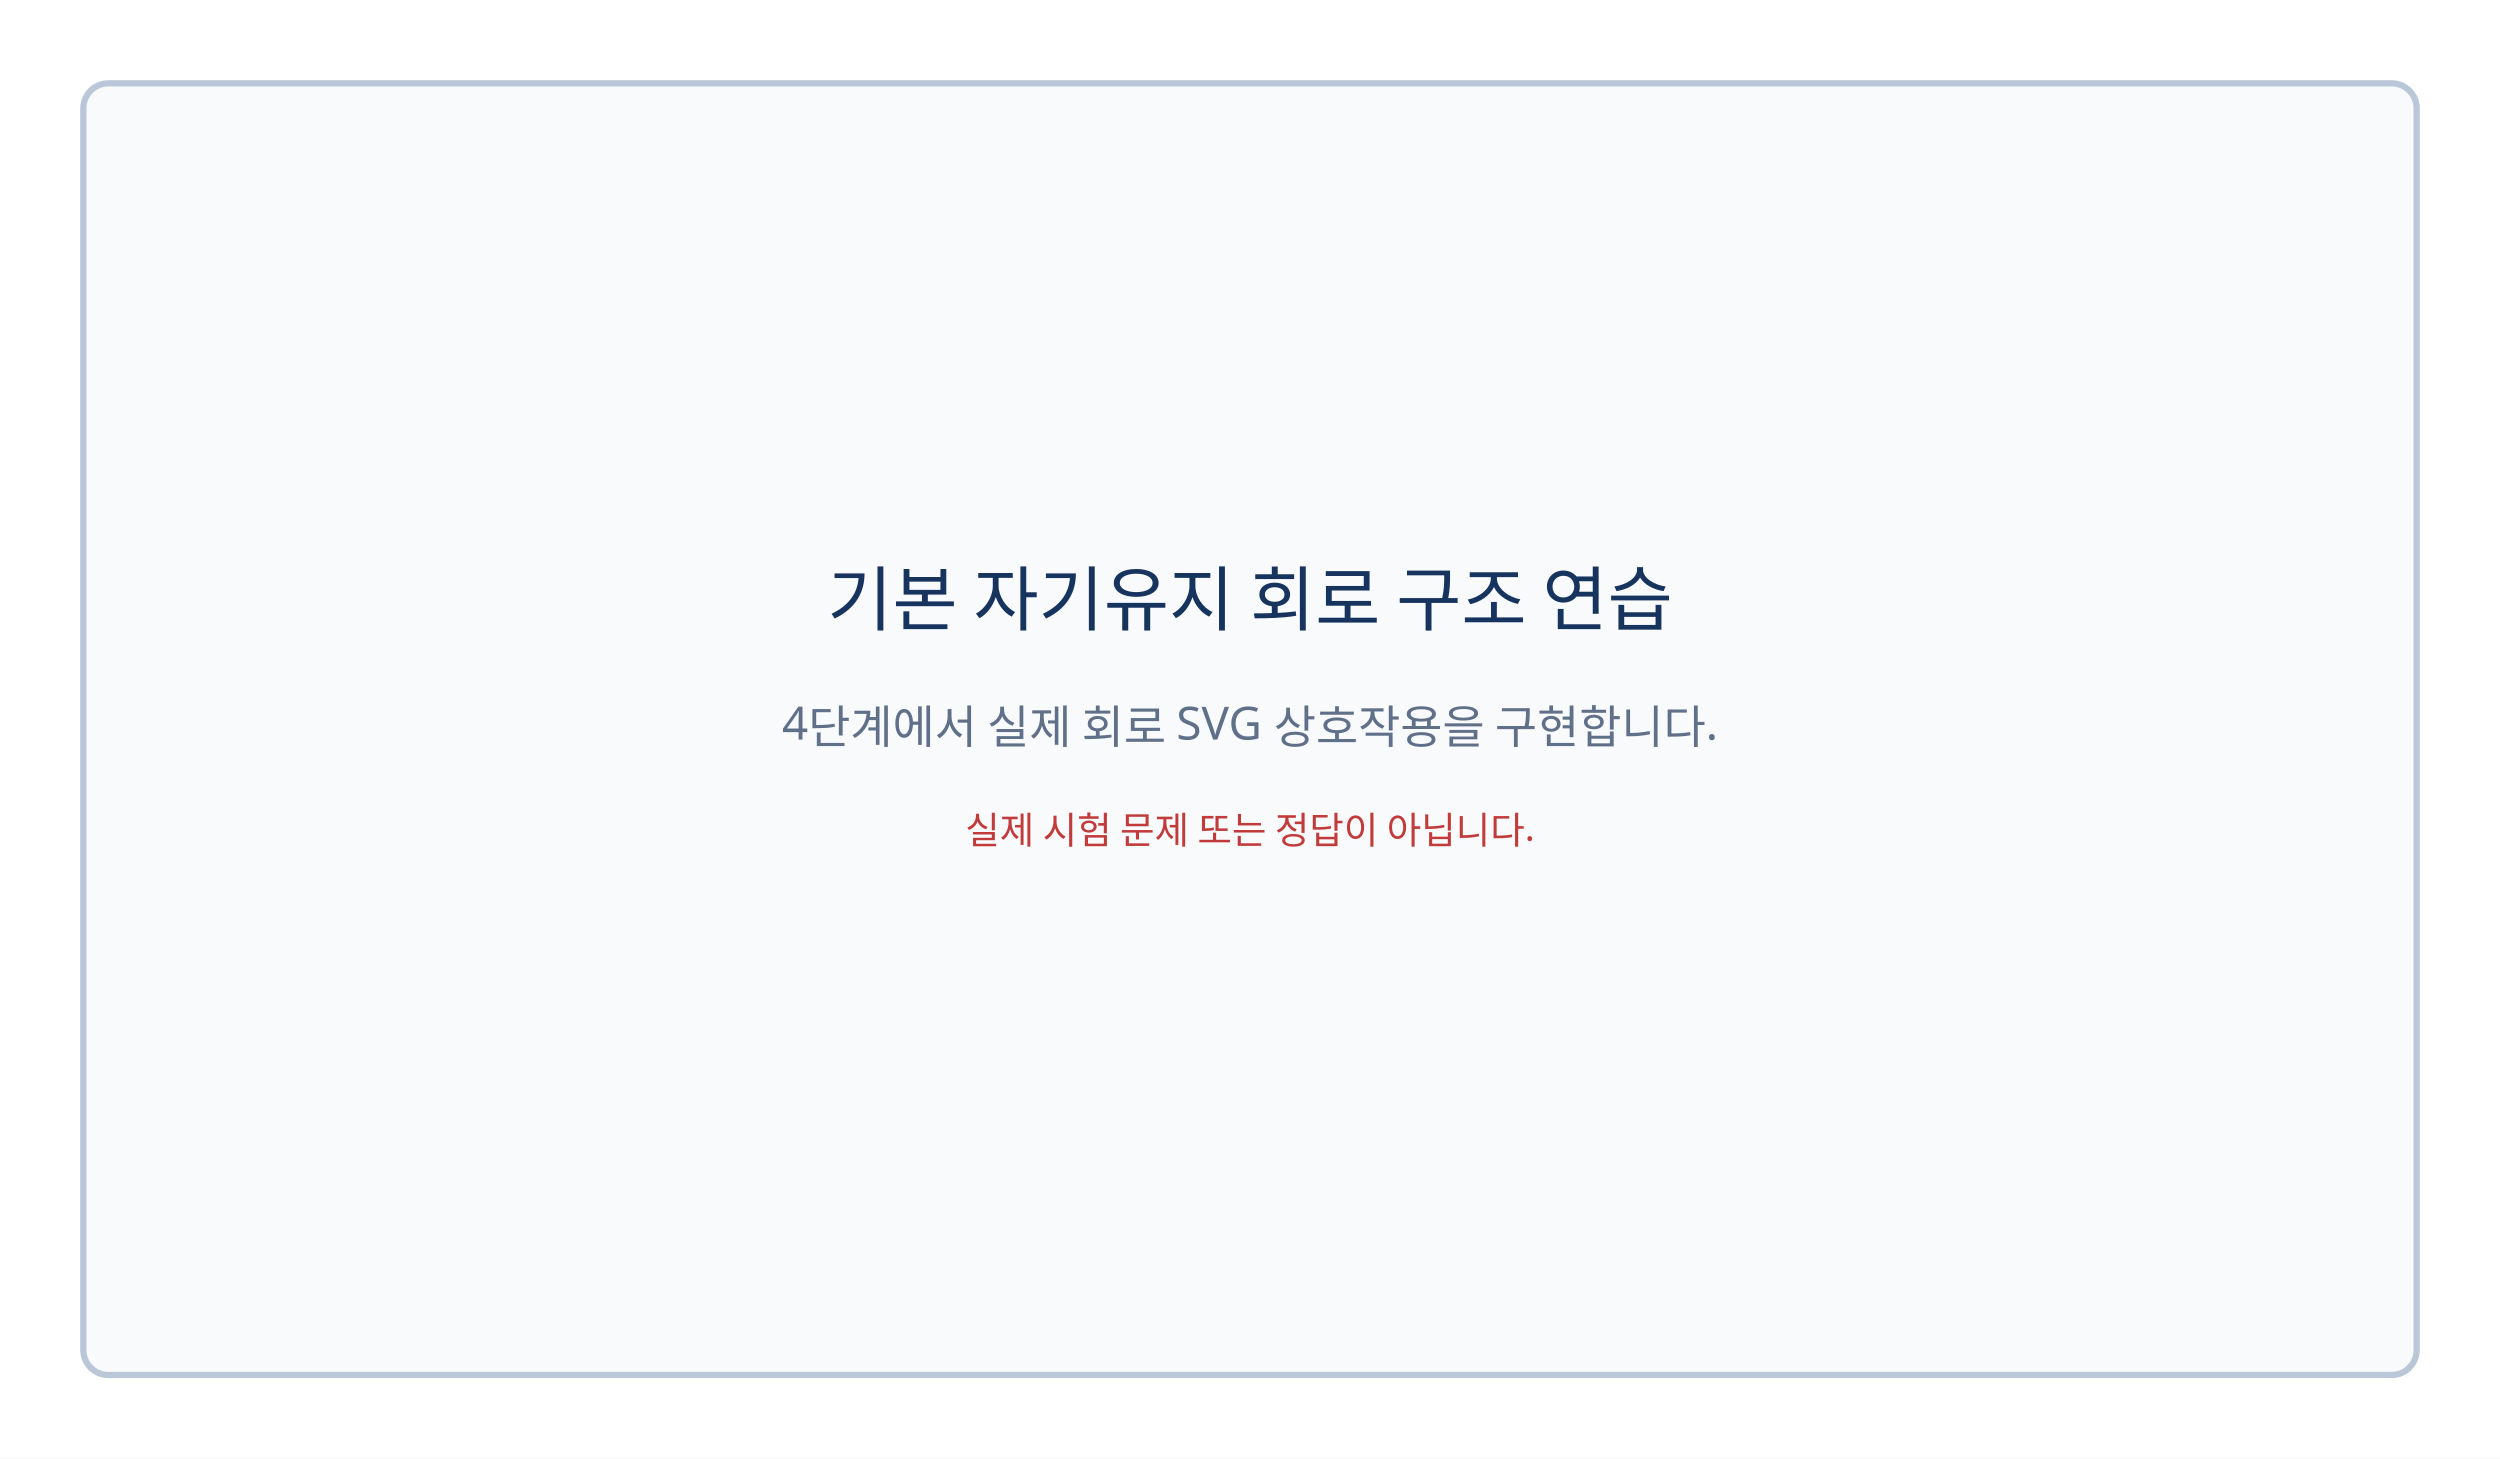
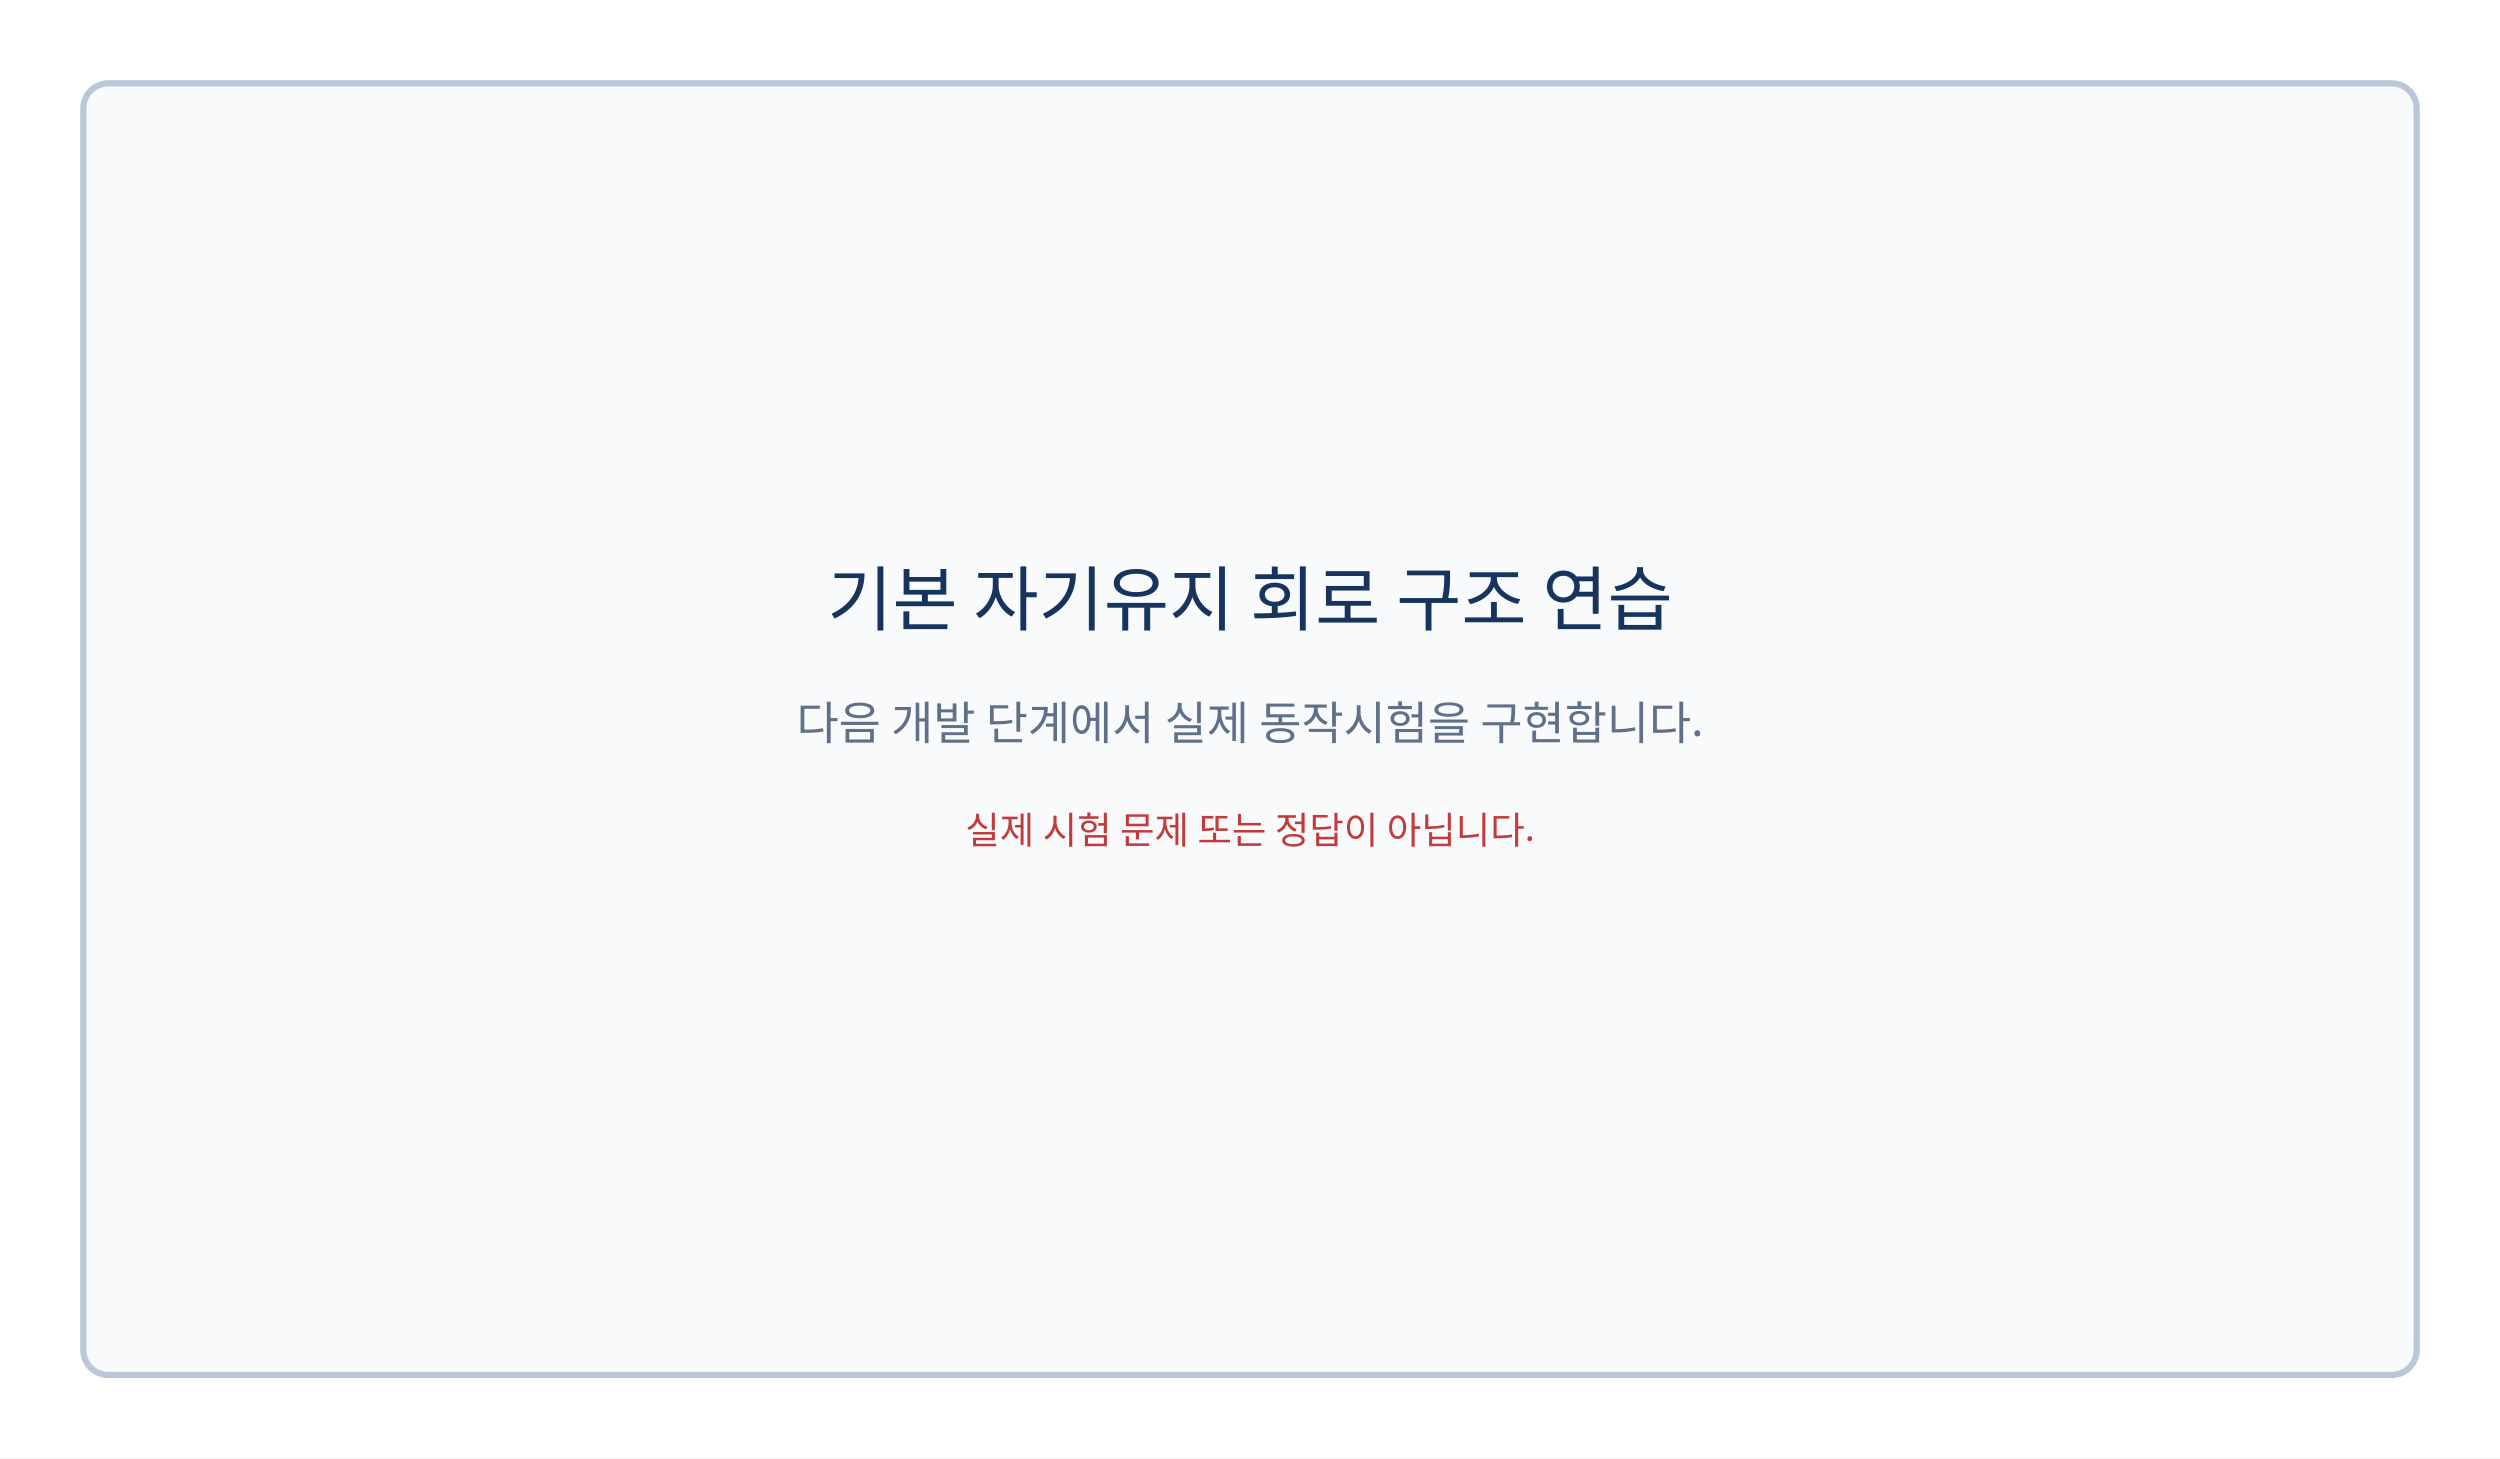
<svg xmlns="http://www.w3.org/2000/svg" viewBox="0 0 1200 700" role="img" aria-labelledby="title desc">
  <rect width="1200" height="700" fill="#ffffff" />
  <rect x="40" y="40" width="1120" height="620" rx="12" fill="#f8fafc" stroke="#b9c7d8" stroke-width="3" />
  <text x="600" y="300" text-anchor="middle" font-family="sans-serif" font-size="34" fill="#17345f">기본 자기유지 회로 구조 연습</text>
-   <text x="600" y="355" text-anchor="middle" font-family="sans-serif" font-size="22" fill="#607089">4단계에서 실제 회로 SVG 상호작용을 구현합니다.</text>
+   <text x="600" y="355" text-anchor="middle" font-family="sans-serif" font-size="22" fill="#607089">다음 개발 단계에서 실제 동작시험을 구현합니다.</text>
  <text x="600" y="405" text-anchor="middle" font-family="sans-serif" font-size="18" fill="#c23b3b">실제 시험 문제 또는 정답이 아닙니다.</text>
</svg>
